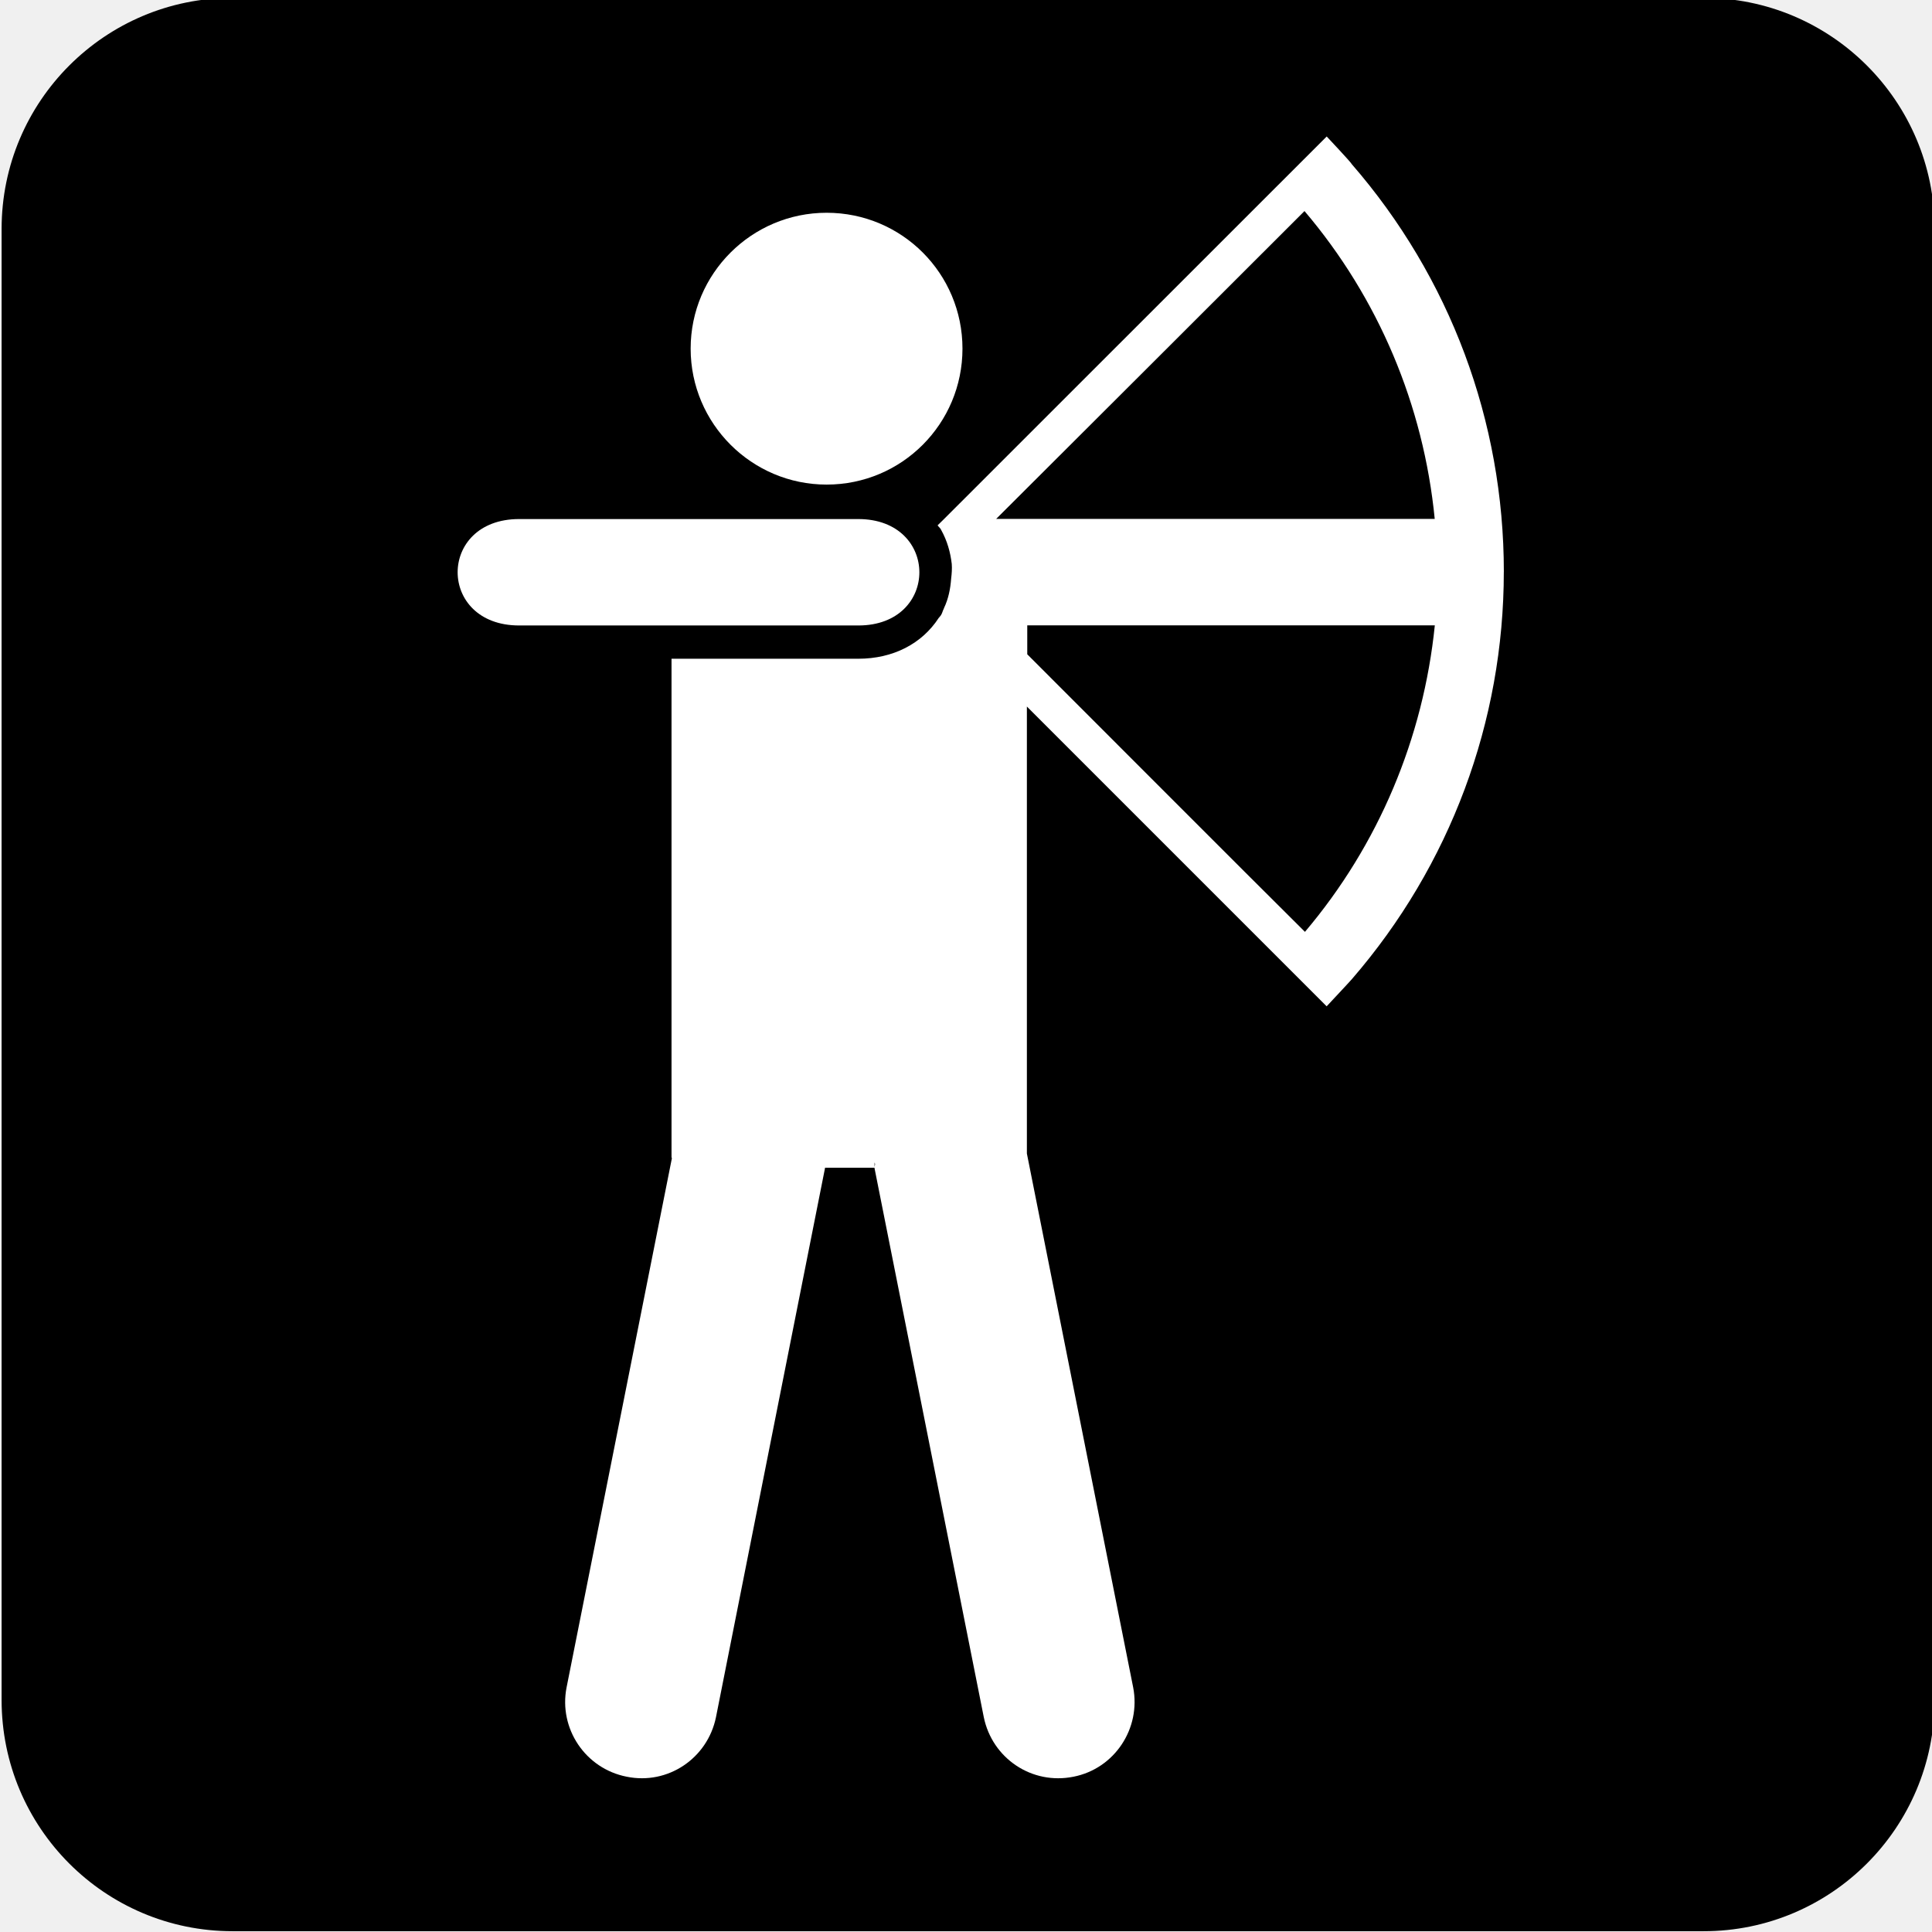
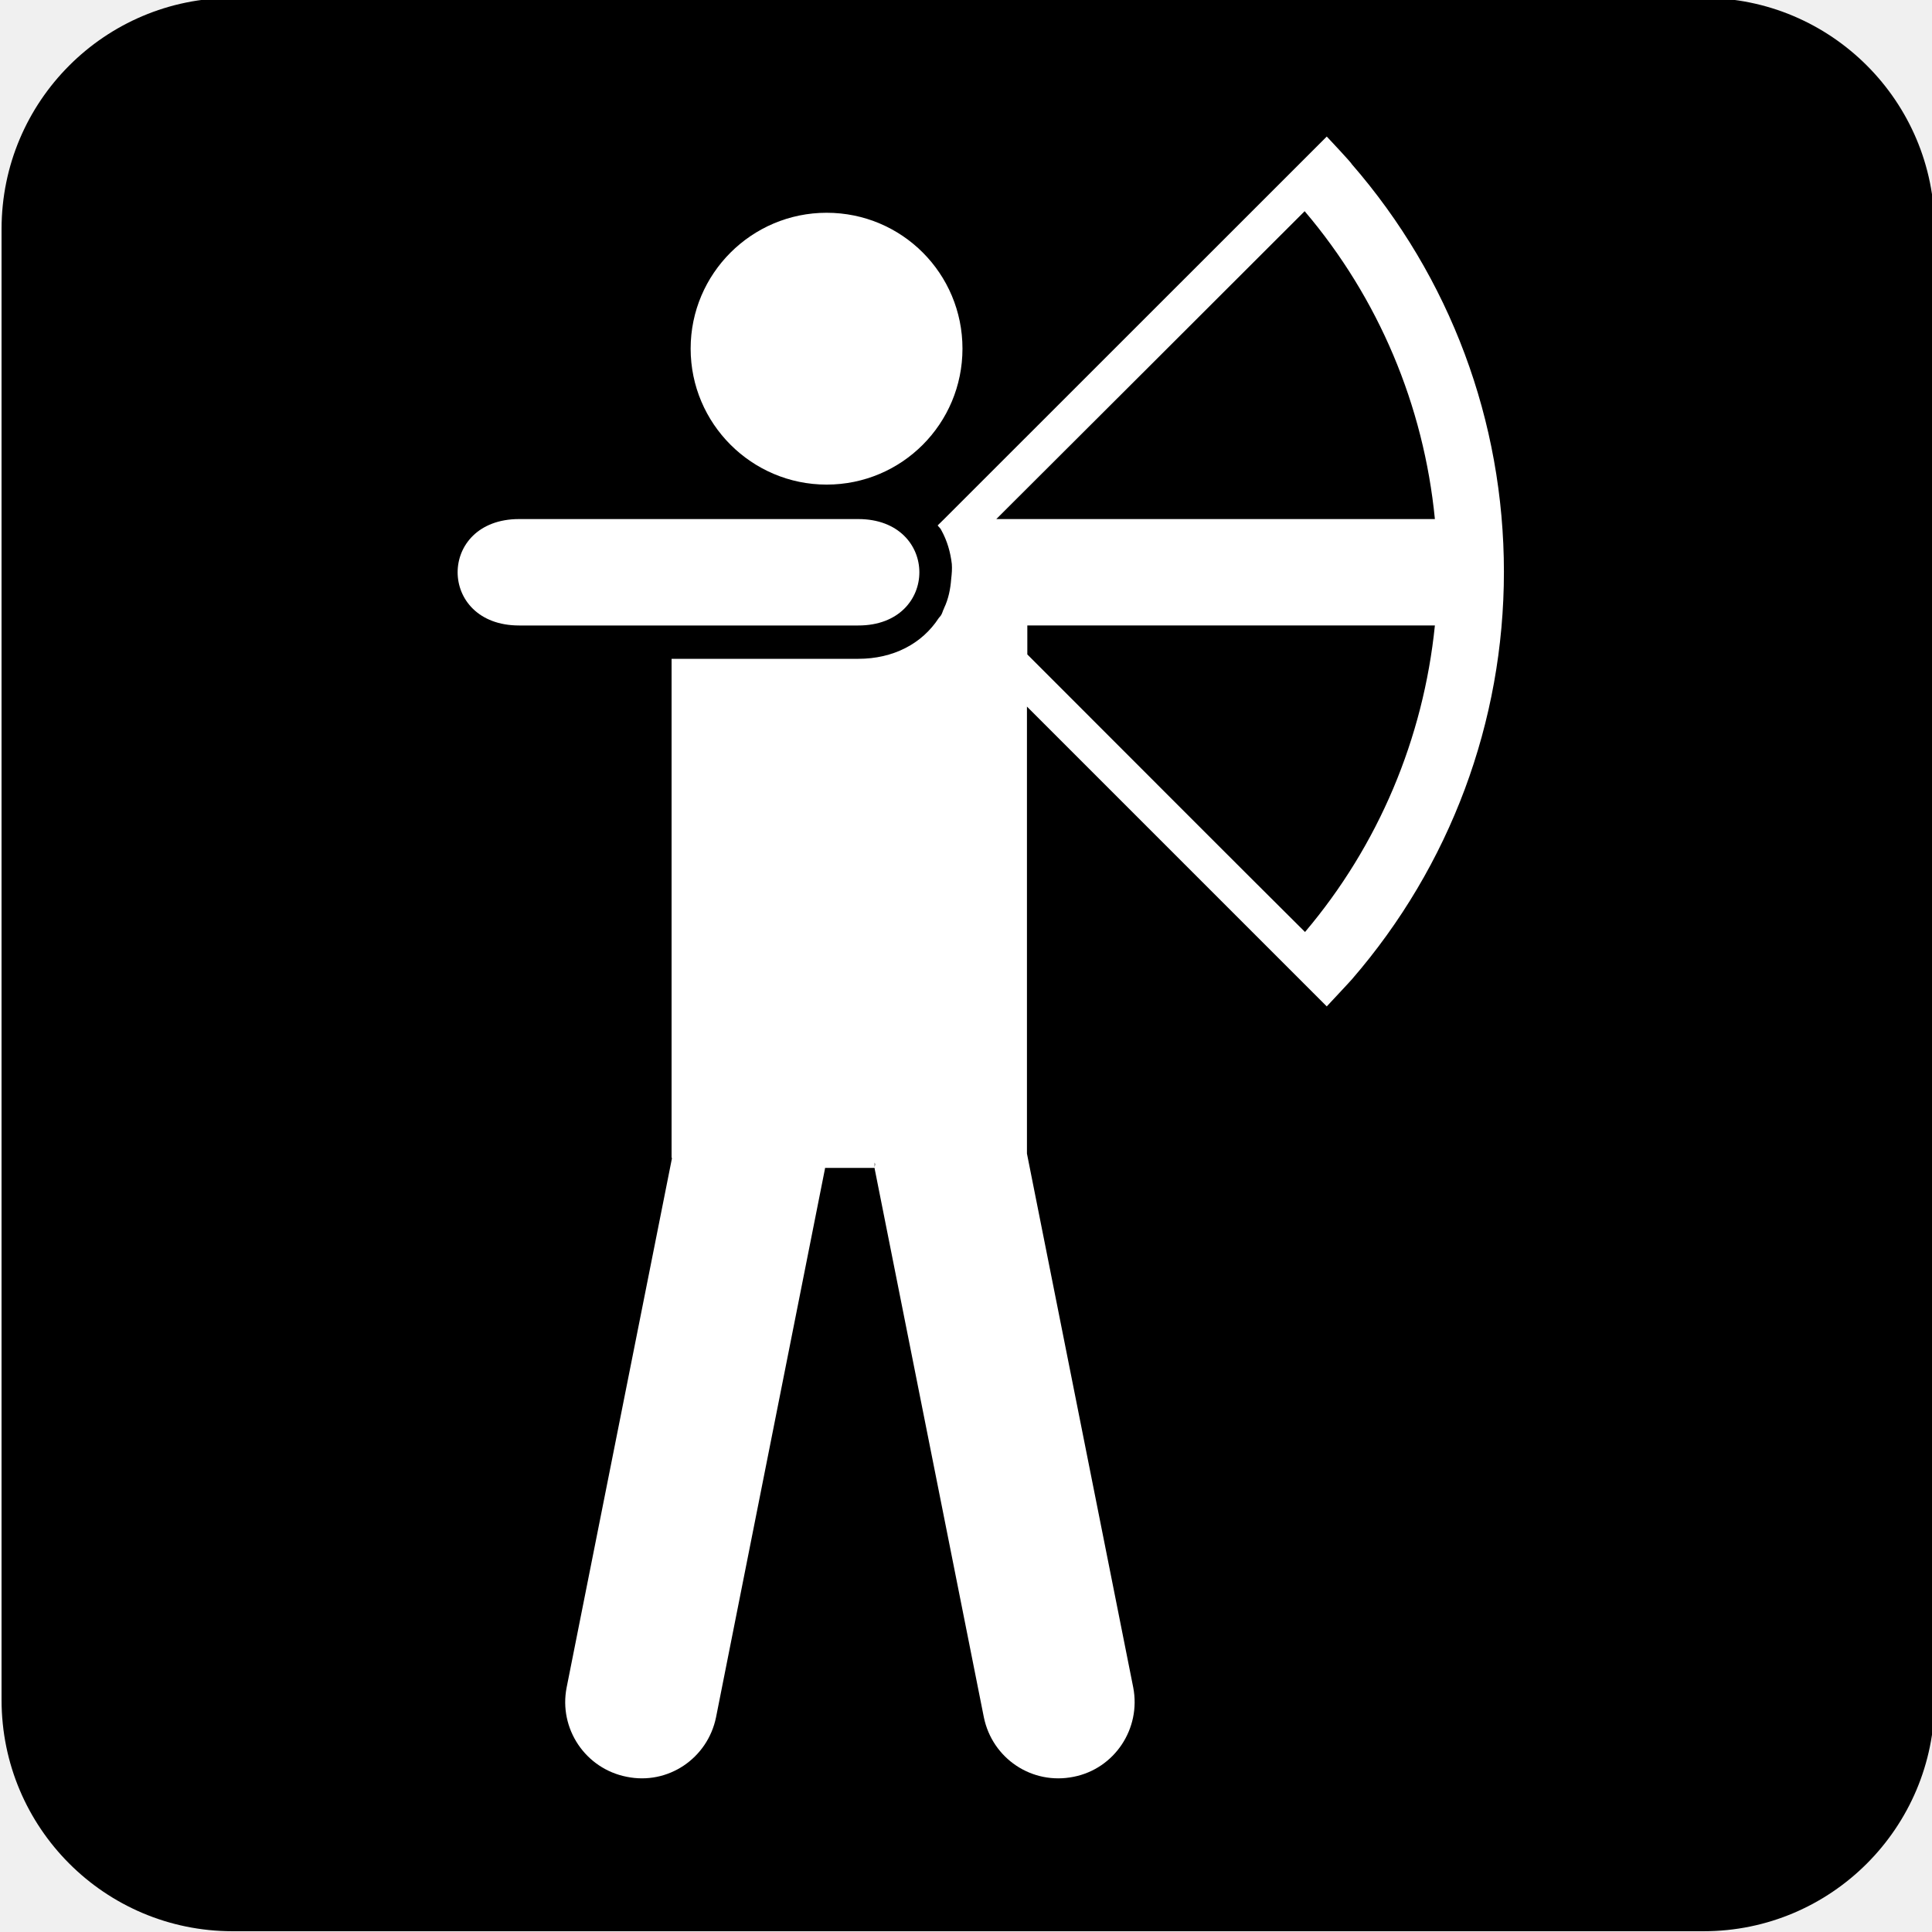
- <svg xmlns="http://www.w3.org/2000/svg" xmlns:xlink="http://www.w3.org/1999/xlink" width="123.55" height="123.54" viewBox="-0.258 -0.548 123.547 123.539" enable-background="new -0.258 -0.548 123.547 123.539">
-   <path d="m108.69 122.95c8.148 0 14.766-6.617 14.766-14.781v-94.08c0-8.156-6.617-14.773-14.766-14.773h-94.08c-8.156 0-14.766 6.617-14.766 14.773v94.08c0 8.164 6.609 14.781 14.766 14.781h94.08" />
-   <path d="m55.01 32.1h-20.672c-4.977 0-4.977 6.484 0 6.484h20.672c4.953.009 4.953-6.484 0-6.484" id="0" />
-   <use xlink:href="#0" />
-   <path d="m14.609 1.816c-6.758 0-12.266 5.508-12.266 12.273v94.08c0 6.773 5.508 12.281 12.266 12.281h94.08c6.758 0 12.281-5.508 12.281-12.281v-94.08c0-6.766-5.523-12.273-12.281-12.273h-94.08z" />
-   <g fill="#fff">
-     <path d="m52.602 30.441c4.82 0 8.688-3.898 8.688-8.695s-3.867-8.688-8.688-8.688c-4.789 0-8.695 3.891-8.695 8.688s3.905 8.695 8.695 8.695" />
-     <path d="m54.625 32.645h-21.687c-5.242 0-5.242 6.805 0 6.805h21.688c5.21.007 5.21-6.805-0-6.805" />
-     <path d="m95.91 36.02c0-9.633-3.438-18.836-9.742-26.09.031-.031-1.586-1.75-1.586-1.75l-24.469 24.461-.414.406c.07.109.188.18.234.305.375.672.586 1.414.672 2.164.023.305 0 .617-.039.938-.047.648-.172 1.281-.453 1.875l-.023.062c-.062.109-.086.25-.156.367-.047.086-.102.133-.164.211-1.07 1.648-2.914 2.609-5.148 2.609h-11.938v31.875c0 .023.023.047.023.07l-6.734 33.836c-.516 2.633 1.203 5.195 3.844 5.711 2.633.539 5.172-1.172 5.711-3.812l6.968-35.09v-.039h3.172v.039l6.984 35.09c.539 2.641 3.078 4.352 5.742 3.812 2.617-.516 4.32-3.078 3.812-5.711l-6.797-34.14v-28.585l19.17 19.17c0 0 1.617-1.727 1.617-1.742 6.275-7.251 9.712-16.454 9.712-26.05m-40.24 38.07v-.305c0 .047.031.07.031.133l-.031.172m35.828-34.641c-.734 7.211-3.594 14.04-8.305 19.602-4.367-4.336-12.398-12.391-17.758-17.75v-1.852h26.06m0-6.804h-28.05c5.148-5.125 14.789-14.766 19.719-19.688 4.734 5.57 7.617 12.43 8.328 19.688" />
+ <svg xmlns="http://www.w3.org/2000/svg" version="1.1" id="Layer_1" x="0px" y="0px" width="123.547px" height="123.539px" viewBox="-0.258 -0.548 123.547 123.539" style="enable-background:new -0.258 -0.548 123.547 123.539;" xml:space="preserve">
+   <g>
+     <path d="M108.688,122.949c8.148,0,14.766-6.617,14.766-14.781V14.09c0-8.156-6.617-14.773-14.766-14.773H14.609   c-8.156,0-14.766,6.617-14.766,14.773v94.078c0,8.164,6.609,14.781,14.766,14.781H108.688z" />
+     <path d="M55.008,32.105H34.336c-4.977,0-4.977,6.484,0,6.484h20.672C59.961,38.598,59.961,32.105,55.008,32.105z" />
+     <path d="M55.008,32.105H34.336c-4.977,0-4.977,6.484,0,6.484h20.672C59.961,38.598,59.961,32.105,55.008,32.105z" />
+     <path d="M14.609,1.816c-6.758,0-12.266,5.508-12.266,12.273v94.078c0,6.773,5.508,12.281,12.266,12.281h94.078   c6.758,0,12.281-5.508,12.281-12.281V14.09c0-6.766-5.523-12.273-12.281-12.273H14.609z" />
+     <path style="fill:none;" d="M56.008,71.582l0.023-0.172c0-0.047-0.023-0.07-0.023-0.125V71.582z" />
+     <path style="fill:none;" d="M56.008,71.582l0.023-0.172c0-0.047-0.023-0.07-0.023-0.125V71.582z" />
+     <g>
+       <path style="fill:#FFFFFF;" d="M52.602,30.441c4.82,0,8.688-3.898,8.688-8.695s-3.867-8.688-8.688-8.688    c-4.789,0-8.695,3.891-8.695,8.688S47.812,30.441,52.602,30.441z" />
+       <path style="fill:#FFFFFF;" d="M54.625,32.645H32.938c-5.242,0-5.242,6.805,0,6.805h21.688    C59.836,39.457,59.836,32.645,54.625,32.645z" />
+       <path style="fill:#FFFFFF;" d="M95.914,36.02c0-9.633-3.438-18.836-9.742-26.086c0.031-0.031-1.586-1.75-1.586-1.75L60.117,32.645    l-0.414,0.406c0.07,0.109,0.188,0.18,0.234,0.305c0.375,0.672,0.586,1.414,0.672,2.164c0.023,0.305,0,0.617-0.039,0.938    c-0.047,0.648-0.172,1.281-0.453,1.875l-0.023,0.062c-0.062,0.109-0.086,0.25-0.156,0.367c-0.047,0.086-0.102,0.133-0.164,0.211    c-1.07,1.648-2.914,2.609-5.148,2.609H42.688v31.875c0,0.023,0.023,0.047,0.023,0.07l-6.734,33.836    c-0.516,2.633,1.203,5.195,3.844,5.711c2.633,0.539,5.172-1.172,5.711-3.812L52.5,74.176v-0.039h3.172v0.039l6.984,35.086    c0.539,2.641,3.078,4.352,5.742,3.812c2.617-0.516,4.32-3.078,3.812-5.711l-6.797-34.141V44.637l19.172,19.172    c0,0,1.617-1.727,1.617-1.742C92.477,54.816,95.914,45.613,95.914,36.02z M55.672,74.09v-0.305c0,0.047,0.031,0.07,0.031,0.133    L55.672,74.09z M91.5,39.449c-0.734,7.211-3.594,14.039-8.305,19.602c-4.367-4.336-12.398-12.391-17.758-17.75v-1.852H91.5z     M91.5,32.645H63.453c5.148-5.125,14.789-14.766,19.719-19.688C87.906,18.527,90.789,25.387,91.5,32.645z" />
+     </g>
  </g>
</svg>
